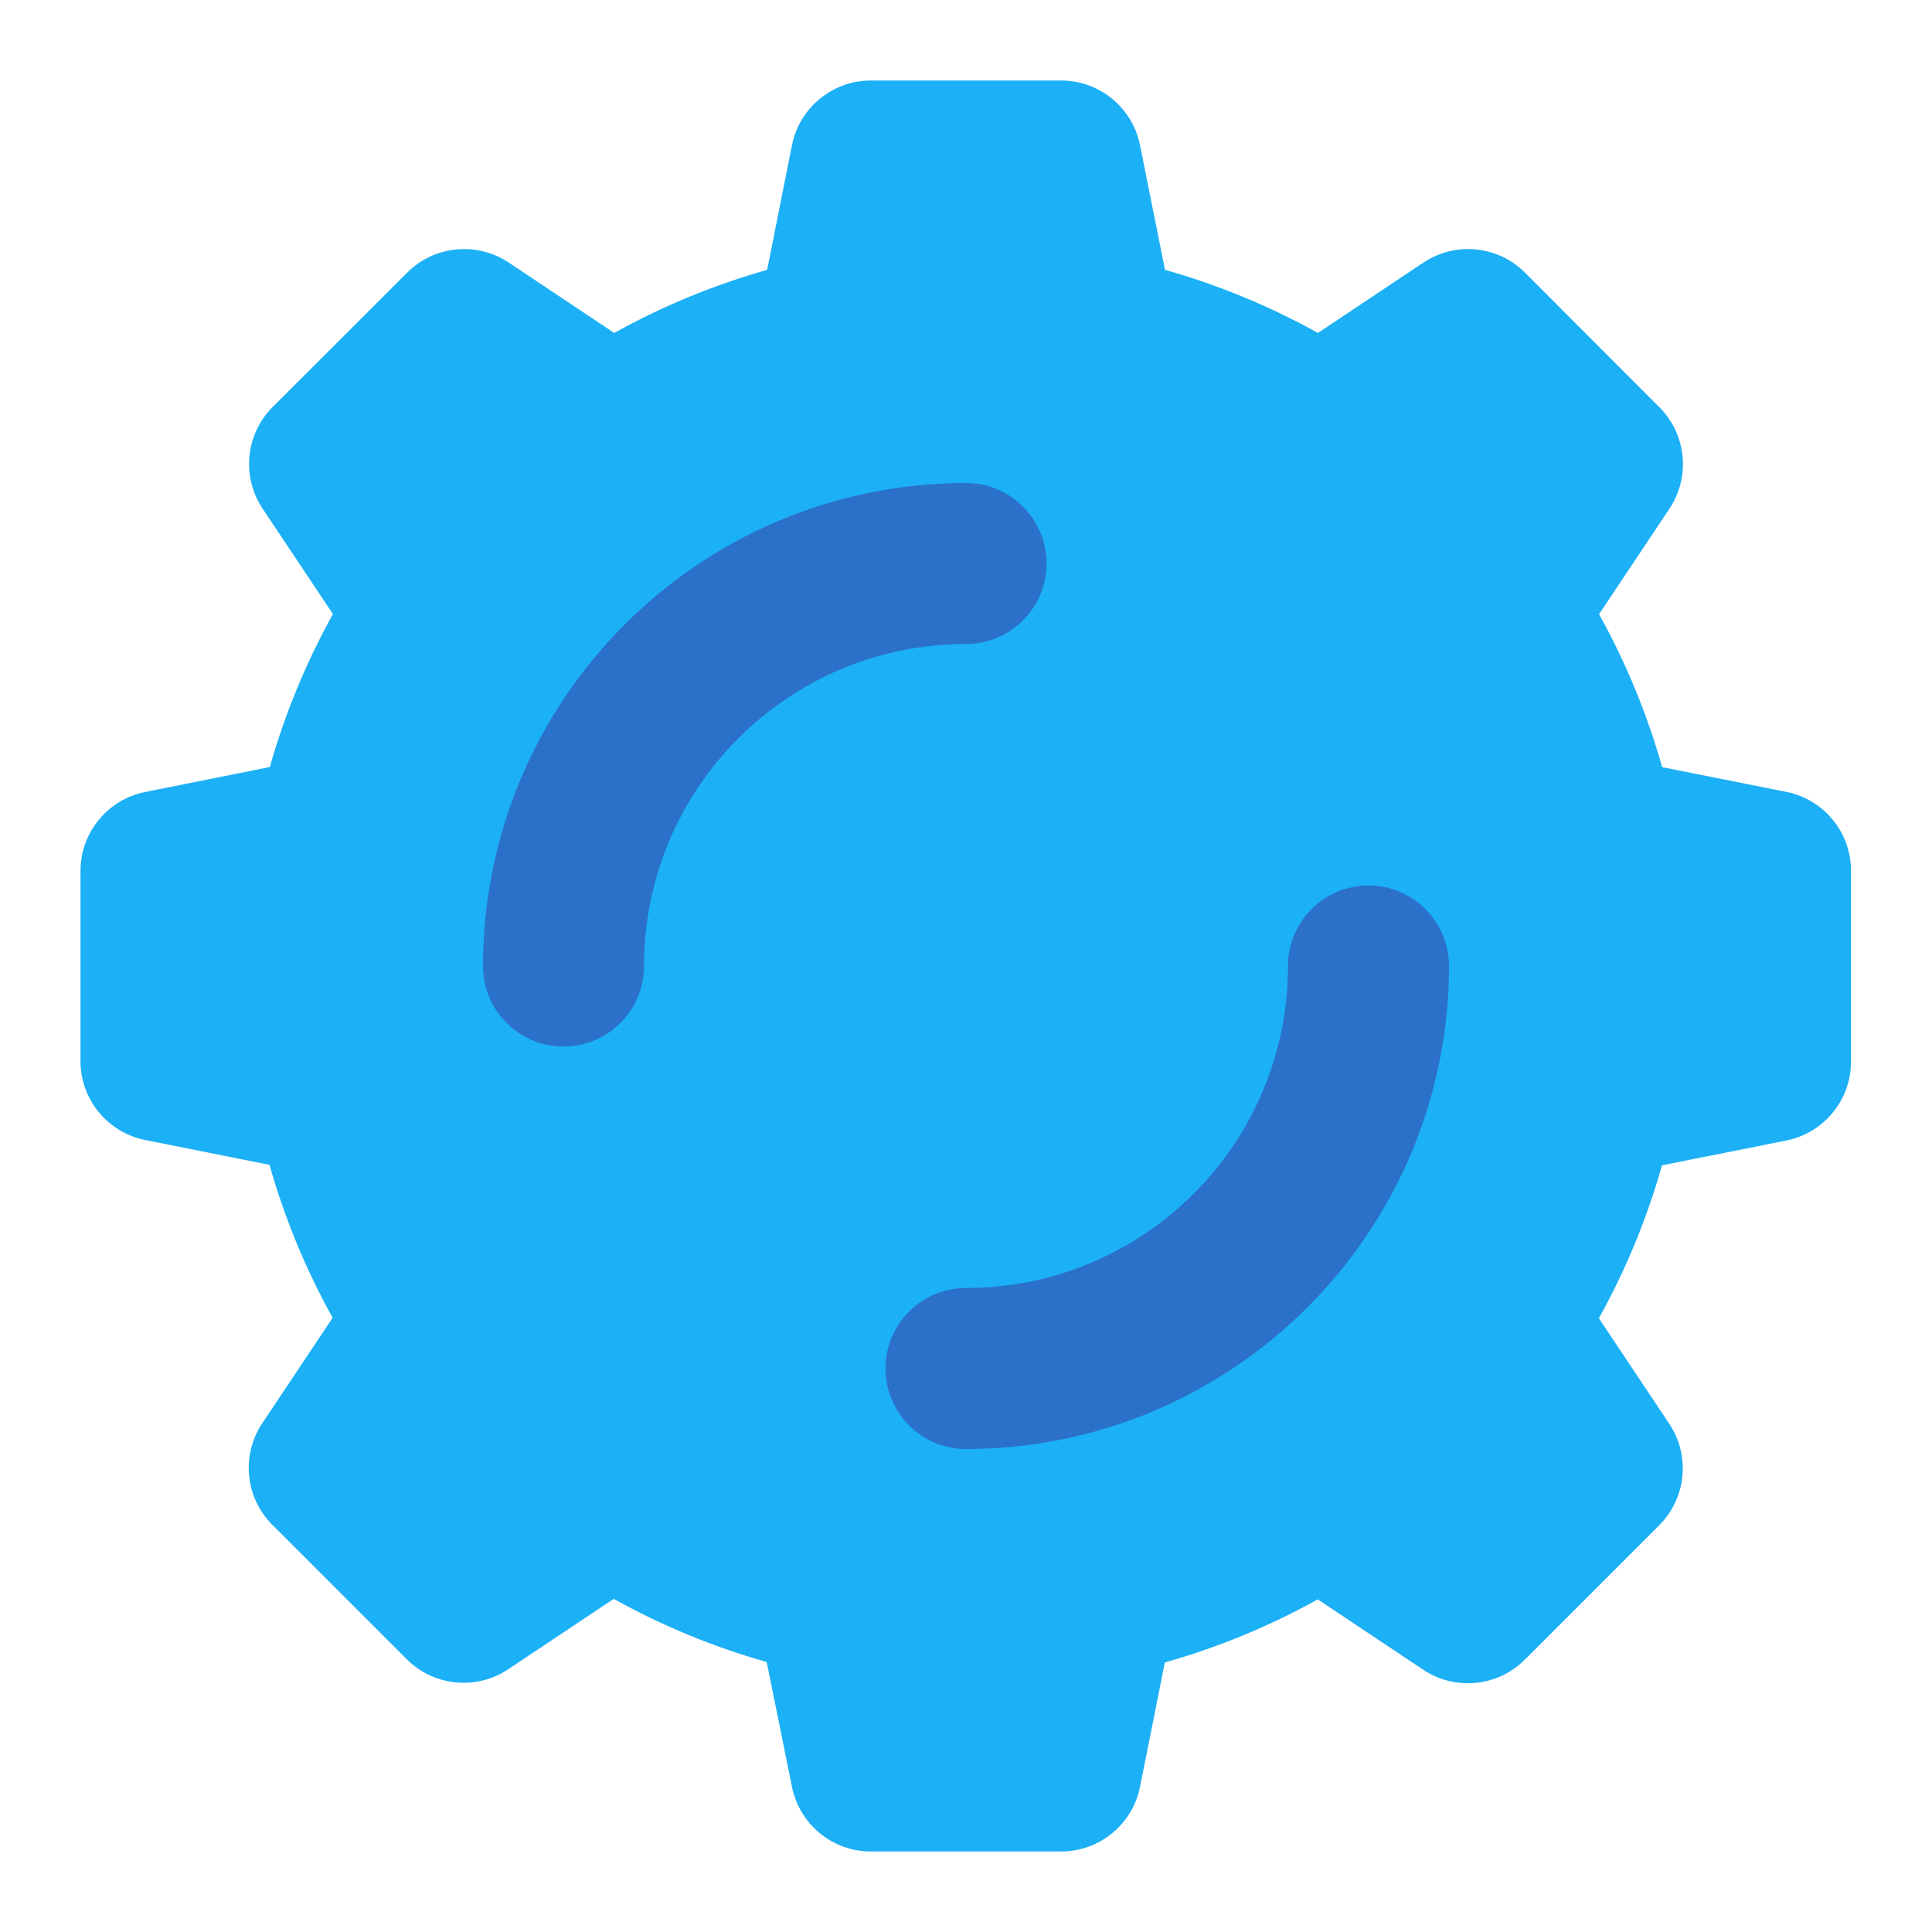
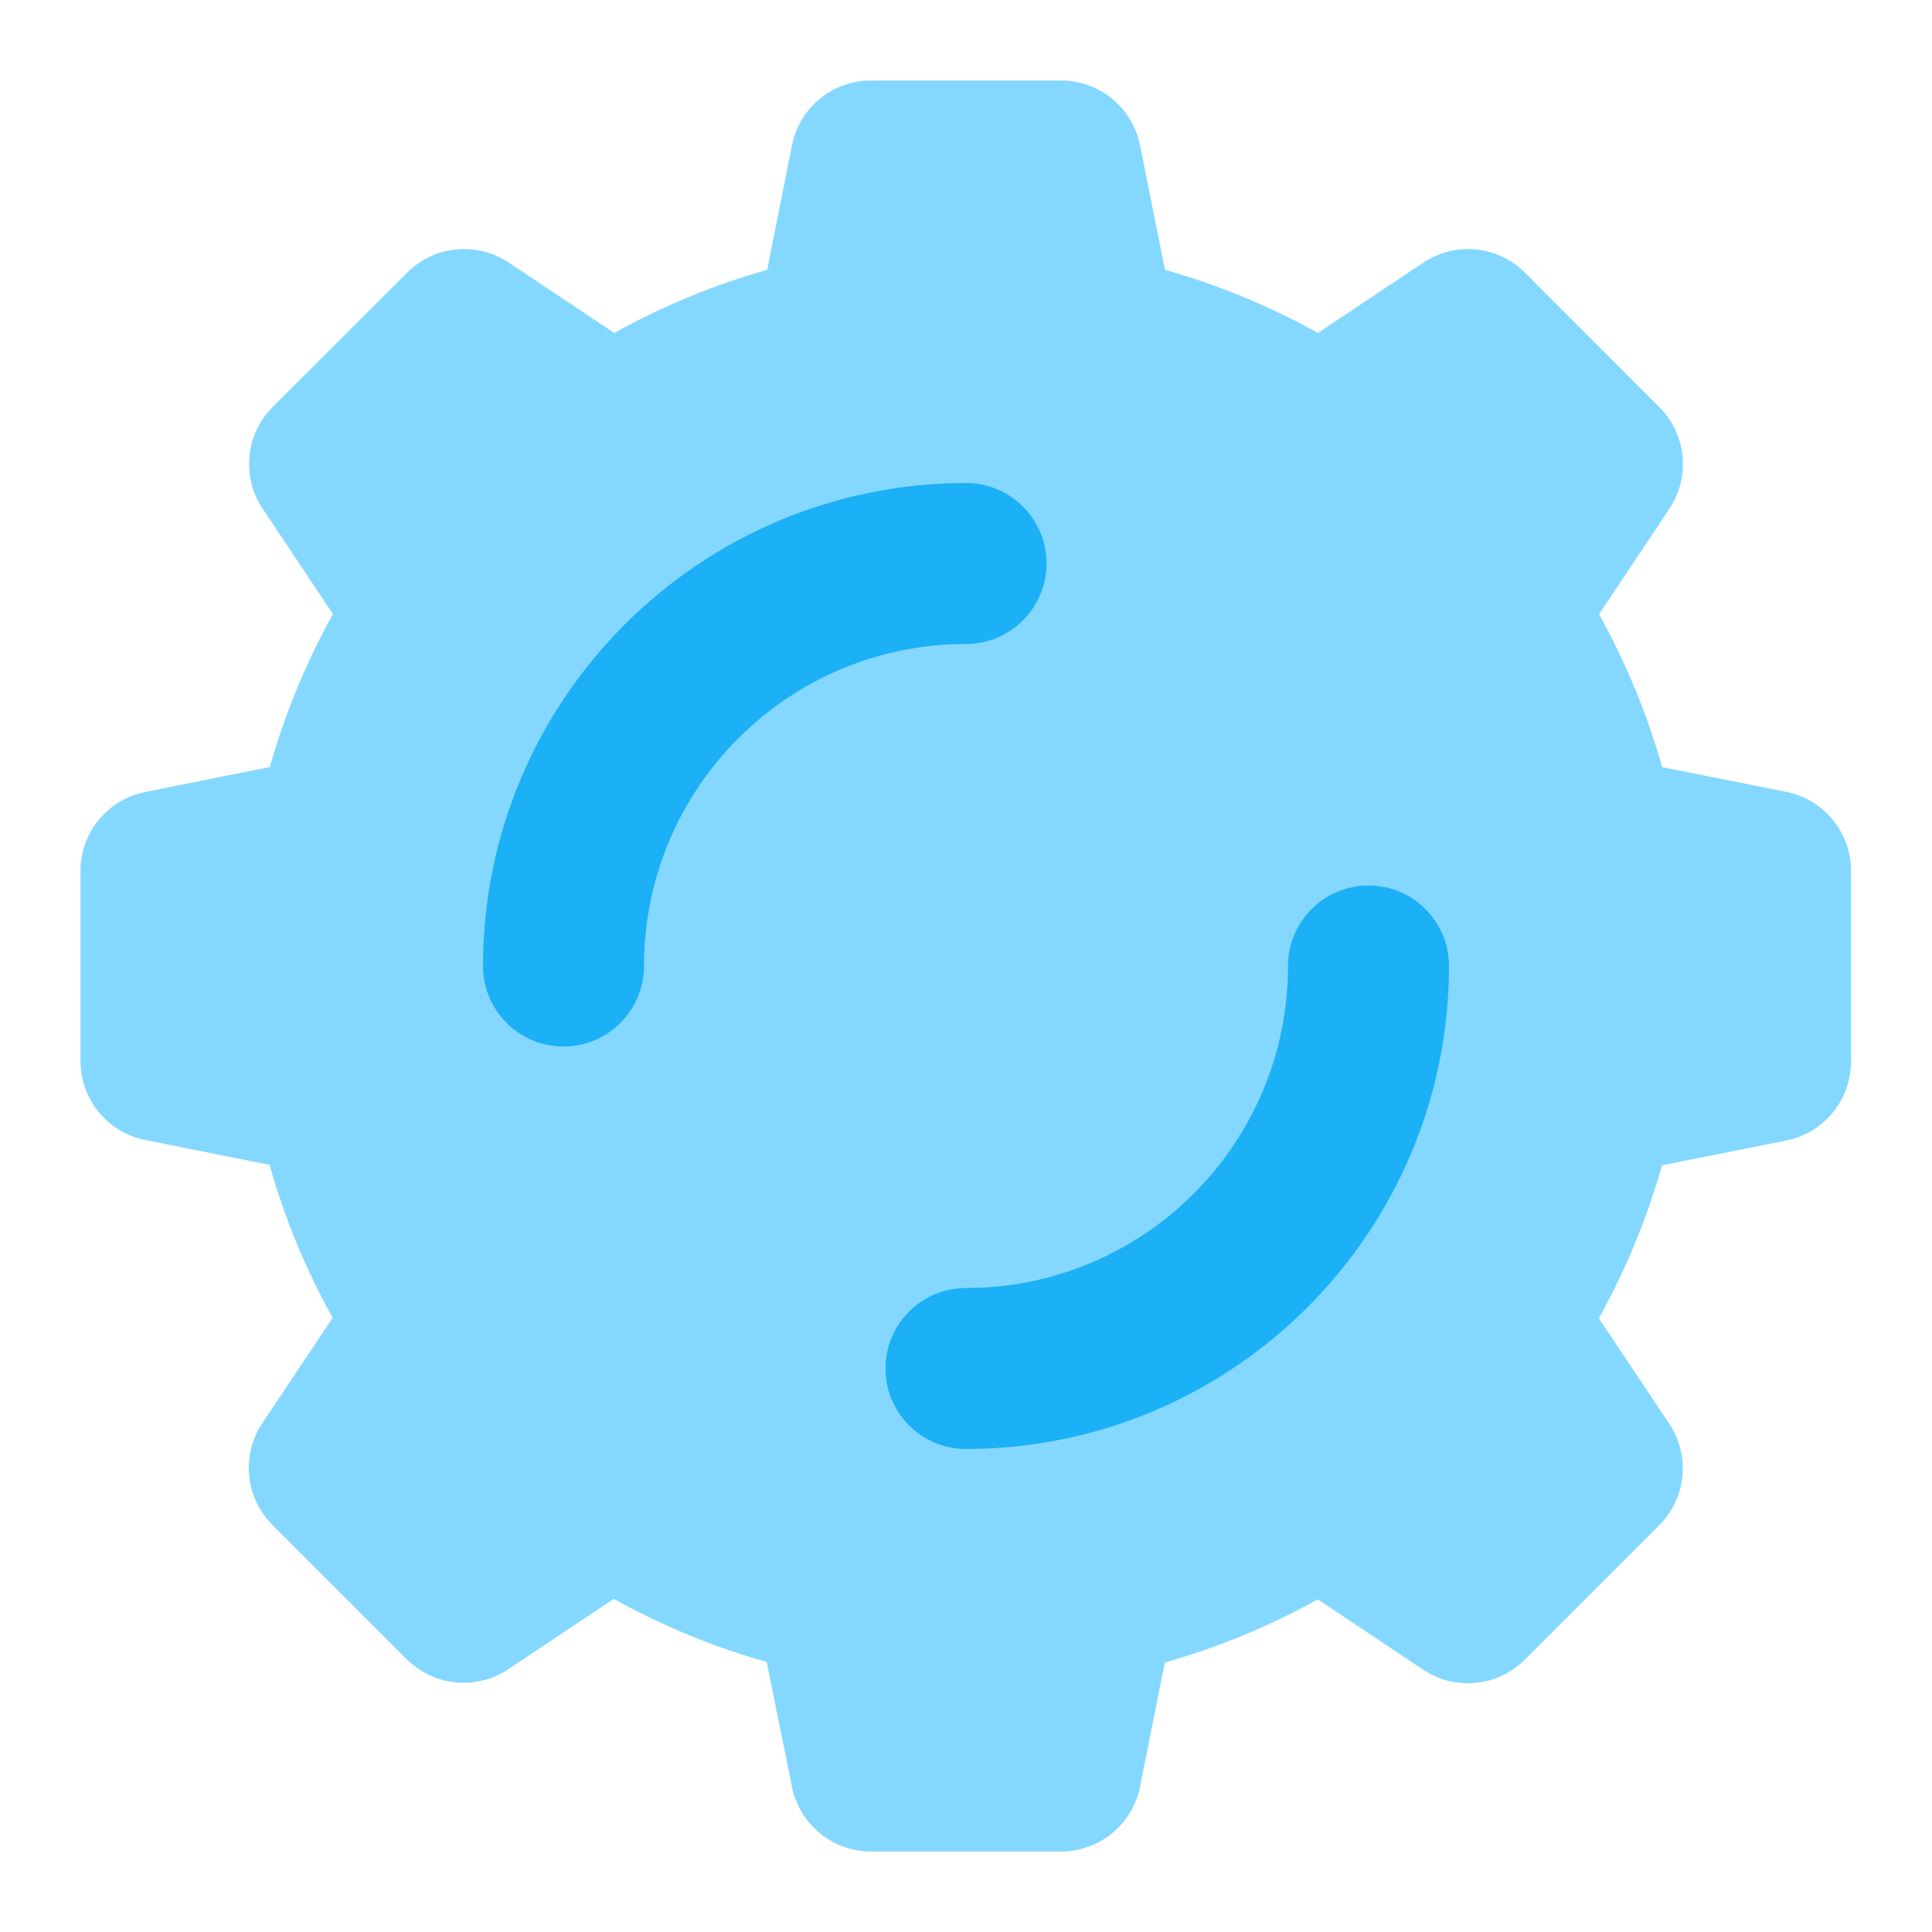
- <svg xmlns="http://www.w3.org/2000/svg" viewBox="0 0 24 24" fill="#1cb0f6">
+ <svg xmlns="http://www.w3.org/2000/svg" viewBox="0 0 24 24" fill="#84d8ff">
  <path d="M22.2,9.839,20.648,9.53a8.9,8.9,0,0,0-.784-1.9l.874-1.31a1,1,0,0,0-.125-1.262L18.944,3.387a1,1,0,0,0-1.262-.125l-1.31.874a8.9,8.9,0,0,0-1.9-.784L14.161,1.8A1,1,0,0,0,13.18,1H10.82a1,1,0,0,0-.981.8L9.53,3.352a8.9,8.9,0,0,0-1.9.784l-1.31-.874a1,1,0,0,0-1.262.125L3.387,5.056a1,1,0,0,0-.125,1.262l.874,1.31a8.9,8.9,0,0,0-.784,1.9L1.8,9.839a1,1,0,0,0-.8.981v2.36a1,1,0,0,0,.8.981l1.548.309a8.9,8.9,0,0,0,.784,1.9l-.874,1.31a1,1,0,0,0,.125,1.262l1.669,1.669a1,1,0,0,0,1.262.125l1.31-.874a8.9,8.9,0,0,0,1.9.784L9.839,22.2a1,1,0,0,0,.981.8h2.36a1,1,0,0,0,.981-.8l.309-1.548a8.9,8.9,0,0,0,1.9-.784l1.31.874a1,1,0,0,0,1.262-.125l1.669-1.669a1,1,0,0,0,.125-1.262l-.874-1.31a8.9,8.9,0,0,0,.784-1.9l1.548-.309a1,1,0,0,0,.8-.981V10.82A1,1,0,0,0,22.2,9.839Z" />
-   <path fill="#2b70c9" d="M7,13a1,1,0,0,1-1-1,6.006,6.006,0,0,1,6-6,1,1,0,0,1,0,2,4,4,0,0,0-4,4A1,1,0,0,1,7,13Z" />
-   <path fill="#2b70c9" d="M12,18a1,1,0,0,1,0-2,4,4,0,0,0,4-4,1,1,0,0,1,2,0A6.006,6.006,0,0,1,12,18Z" />
+   <path fill="#1cb0f6" d="M7,13a1,1,0,0,1-1-1,6.006,6.006,0,0,1,6-6,1,1,0,0,1,0,2,4,4,0,0,0-4,4A1,1,0,0,1,7,13Z" />
+   <path fill="#1cb0f6" d="M12,18a1,1,0,0,1,0-2,4,4,0,0,0,4-4,1,1,0,0,1,2,0A6.006,6.006,0,0,1,12,18Z" />
</svg>
